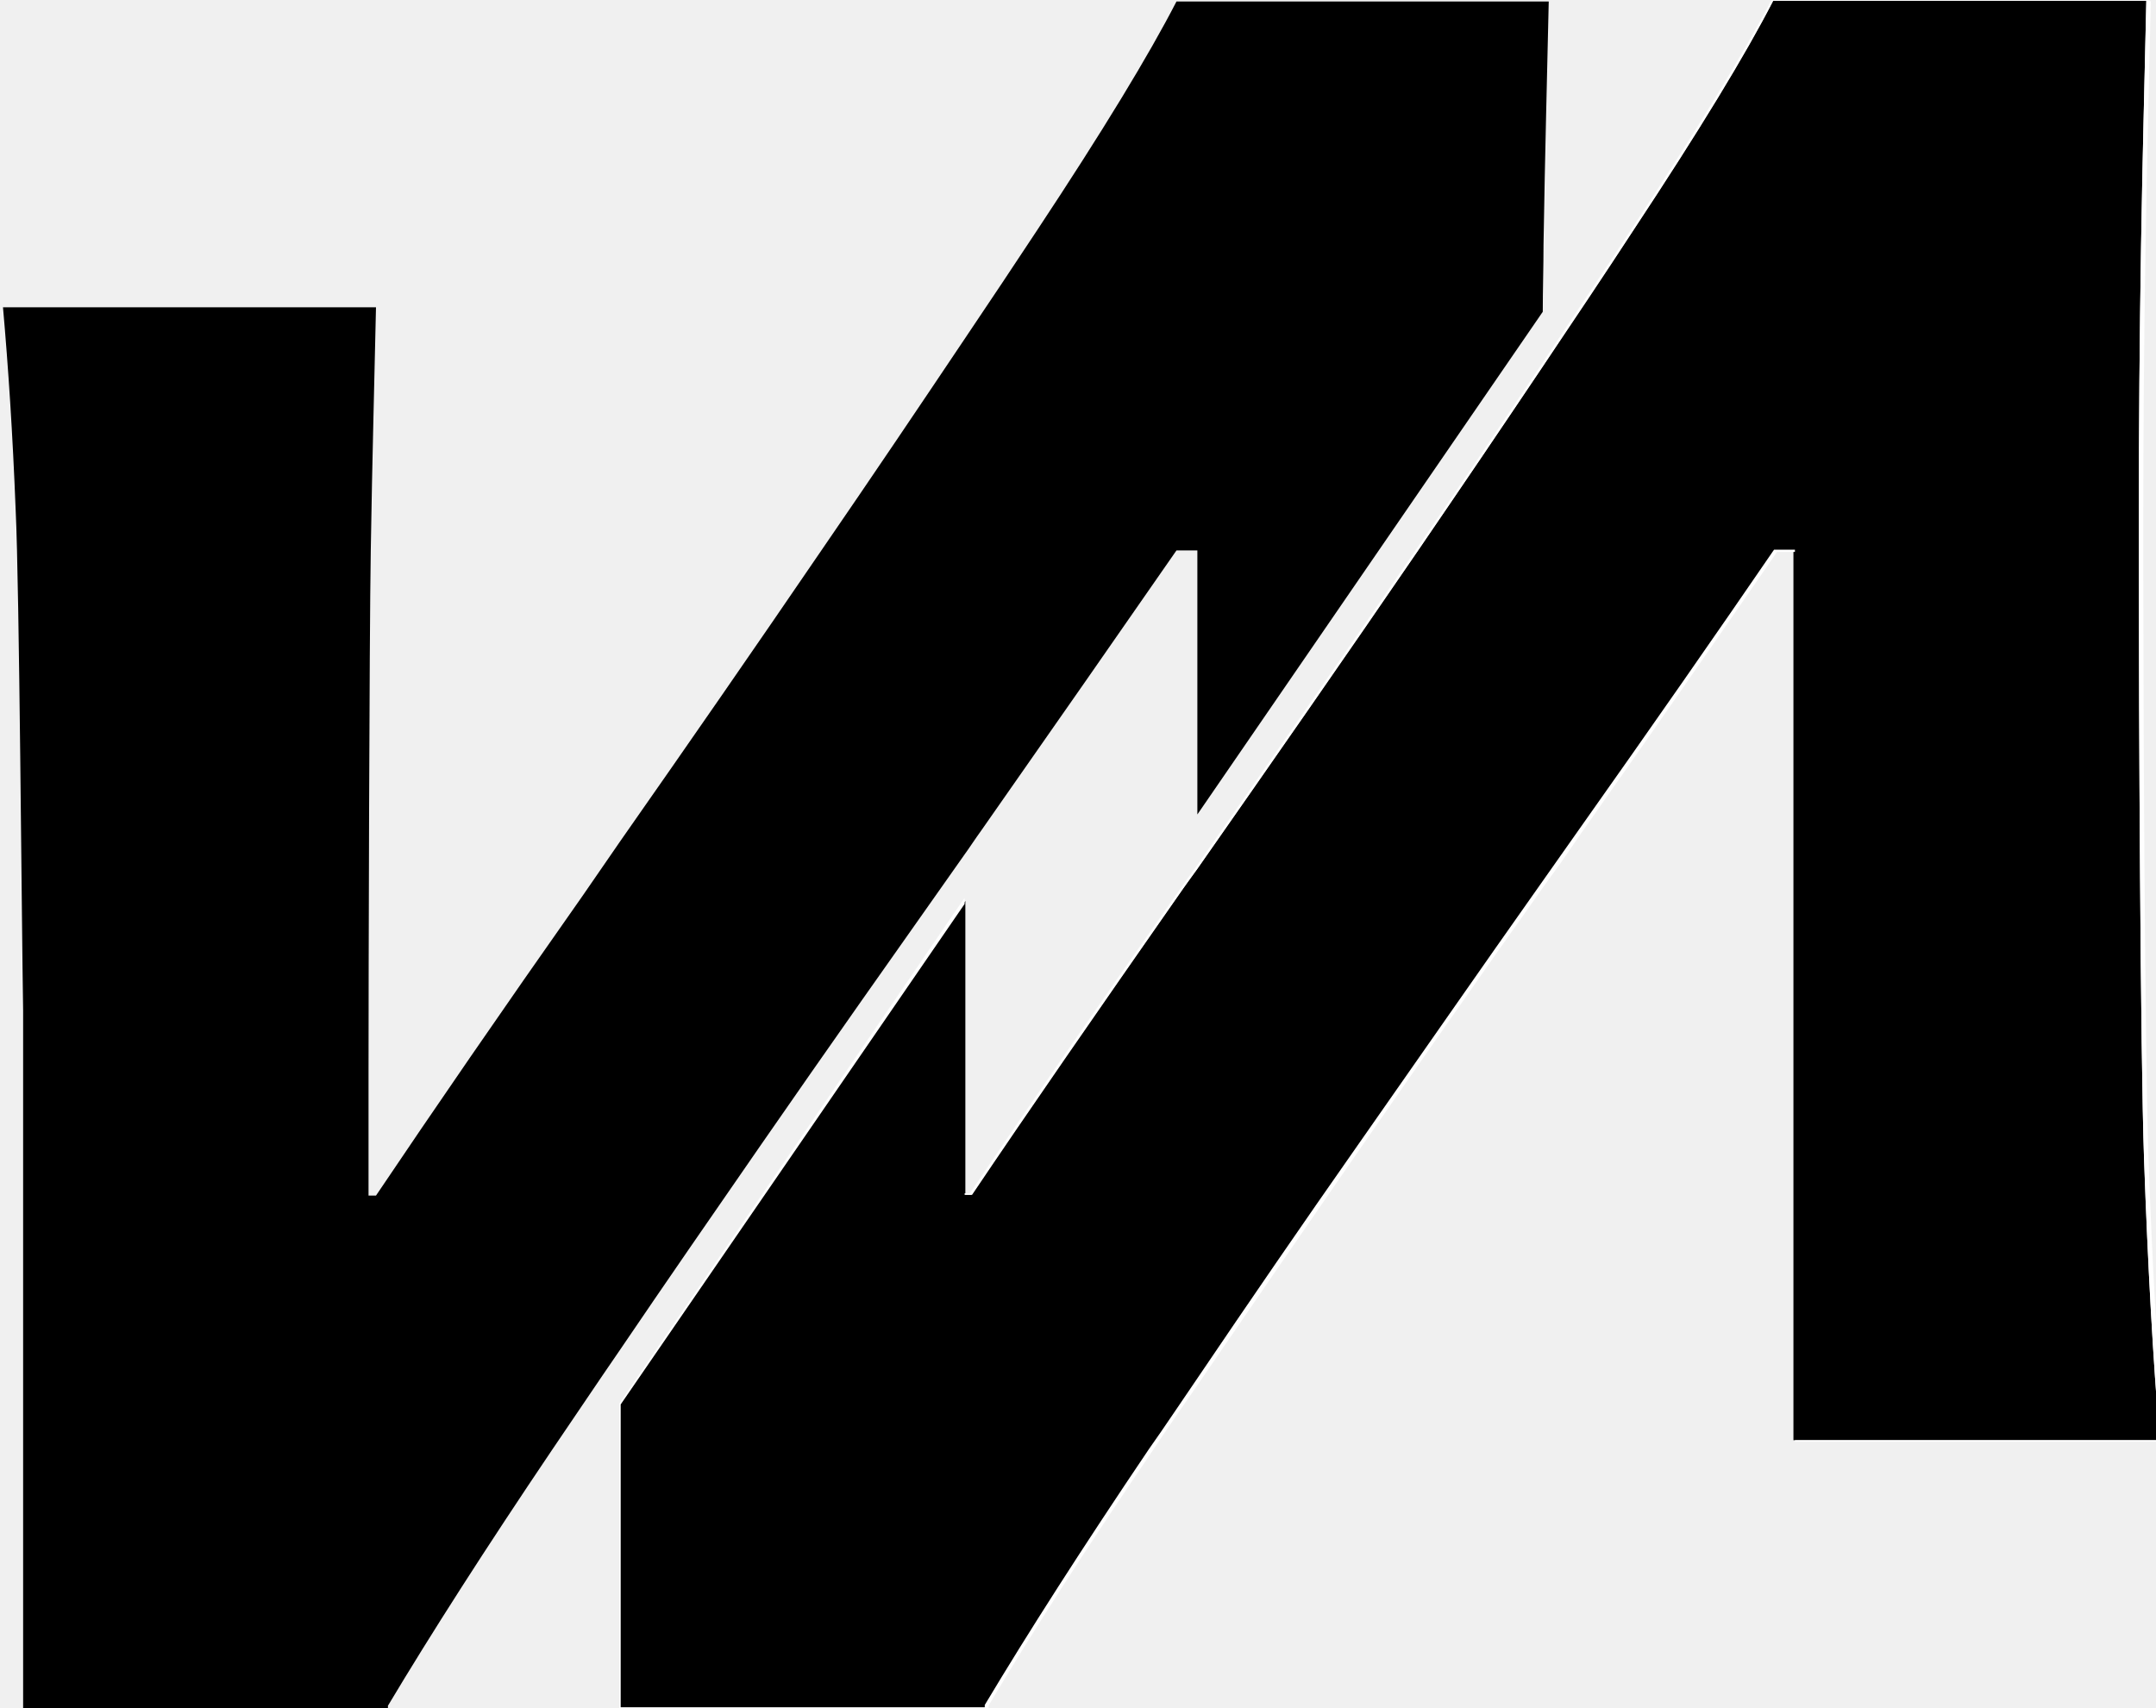
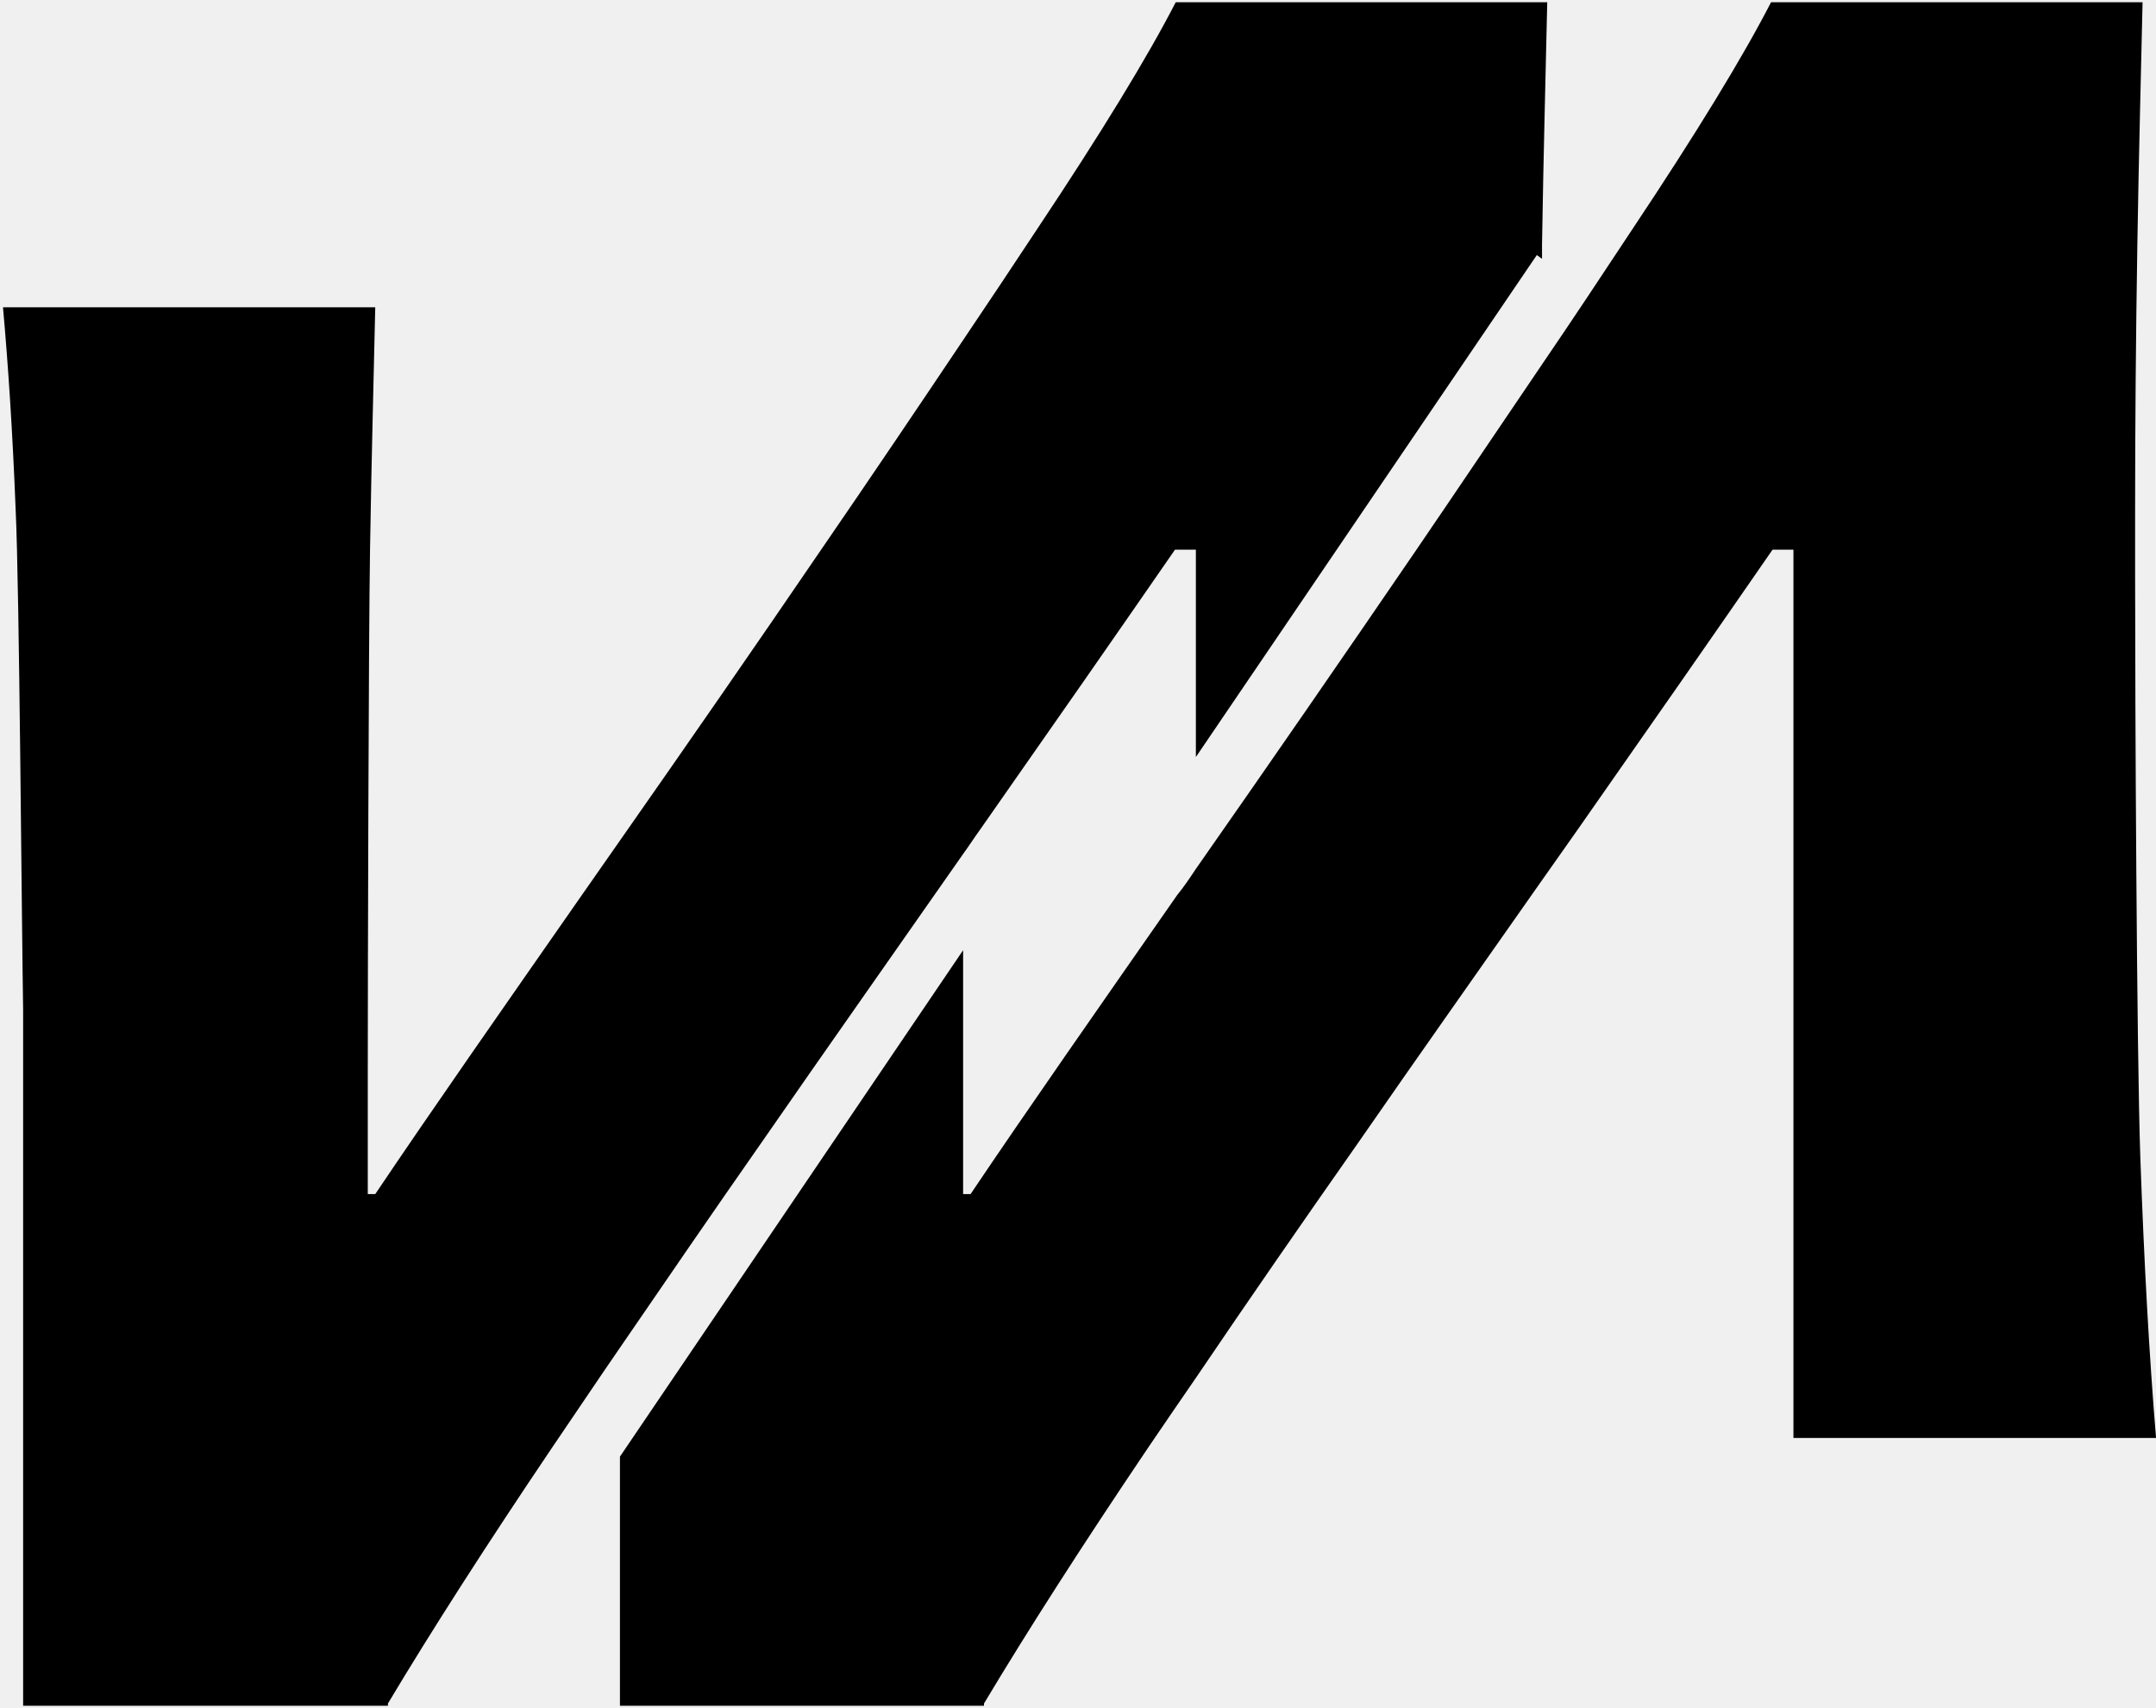
- <svg xmlns="http://www.w3.org/2000/svg" version="1.2" baseProfile="tiny" id="Слой_1" x="0px" y="0px" viewBox="0 0 289 229" xml:space="preserve">
+ <svg xmlns="http://www.w3.org/2000/svg" version="1.1" baseProfile="tiny" id="Слой_1" x="0px" y="0px" viewBox="0 0 289 229" xml:space="preserve">
  <path fill="none" d="M157.8,73.7c-7.6,11.1-16.3,23.6-26.2,37.6c-0.8,1.1-1.5,2.2-2.3,3.3v31.9c0,2.3,0,4.6,0,6.9c0,2.3,0,4.6,0,6.9  h1c7.6-11.3,16.9-24.7,27.7-40.2c0.8-1.2,1.7-2.4,2.5-3.5V73.7H157.8z" />
-   <path d="M160.5,73.7v35.5l46.3-67.4c0-3,0.1-6,0.1-9c0.2-12.5,0.5-23.3,0.7-32.6h-49.9c-3.7,7.2-9.9,17.4-18.7,30.7  c-3.1,4.7-6.3,9.5-9.6,14.4c-6.1,9.1-12.5,18.6-19.3,28.5c-8.8,12.9-17.8,25.9-26.9,38.9c-1.7,2.5-3.4,4.9-5.1,7.4  c-10.9,15.5-20.1,28.9-27.7,40.2h-1c0-2.3,0-4.6,0-6.9c0-2.3,0-4.6,0-6.9v-3c0-11.3,0.1-57.2,0.3-69.7c0.2-12.5,0.5-23.3,0.7-32.6  H0.4c0.7,7.9,1.3,16.9,1.7,27.2c0.5,10.3,0.8,55.3,1,67.1V229h48.9v-0.3c5.8-9.7,13.1-21.1,22-34.3c3-4.4,6-8.9,9.1-13.4  c6.1-9,12.4-18.1,18.9-27.5c9-13,18.1-25.9,27.2-38.8c0.8-1.1,1.5-2.2,2.3-3.3c9.8-14,18.5-26.5,26.2-37.6H160.5z" />
-   <g>
-     <path d="M83.1,229.1v-40.8l46.3-67.5v39.4h0.8c7.7-11.4,17-24.9,27.7-40.1l2.5-3.5c10-14.3,19.9-28.6,29.6-42.7   c5.7-8.3,11.3-16.6,16.6-24.5c4.3-6.5,8.5-12.7,12.3-18.5c8.7-13.2,15-23.5,18.7-30.7l0-0.1h50.1l0,0.1c-0.2,9.5-0.5,20.5-0.7,32.6   c-0.2,12.3-0.3,24.3-0.3,35.7v9c0,17,0.2,63.9,0.7,77.9c0.5,14.1,1.2,26.8,2.1,37.6l0,0.1h-49.1V73.9h-2.6   c-7.6,11-16.4,23.7-26.1,37.5l-5,7.1c-8.8,12.5-16.8,24-24.5,35c-7.4,10.7-14.7,21.2-21.6,31.4c-2.2,3.2-4.3,6.4-6.5,9.5   c-8.9,13.1-16.3,24.7-22,34.3l0,0.3v0.1H83.1z" />
-     <path fill="#FFFFFF" d="M287.7,0.3c-0.2,9.2-0.5,20.1-0.7,32.6c-0.2,12.5-0.3,24.4-0.3,35.7v9c0,15.7,0.2,63.7,0.7,77.9   c0.5,14.2,1.2,26.7,2.1,37.6h-48.9V73.7h-2.8c-7.6,11.1-16.3,23.6-26.2,37.6c-1.7,2.4-3.3,4.7-5,7.1c-8.2,11.6-16.3,23.3-24.5,35   c-7.5,10.7-14.7,21.2-21.6,31.4c-2.2,3.2-4.3,6.4-6.5,9.5c-8.9,13.2-16.2,24.6-22,34.3v0.3H83.2v-40.6l46.1-67.1v25.2   c0,2.3,0,4.6,0,6.9c0,2.3,0,4.6,0,6.9h1c7.6-11.3,16.9-24.7,27.7-40.2c0.8-1.2,1.7-2.4,2.5-3.5c10-14.3,19.9-28.5,29.6-42.7   c5.8-8.5,11.3-16.6,16.6-24.5c4.3-6.4,8.4-12.5,12.3-18.5c8.8-13.3,15-23.5,18.7-30.7H287.7 M287.9,0h-0.3h-49.9h-0.2l-0.1,0.1   c-3.7,7.1-10,17.4-18.7,30.6c-3.8,5.8-8,12-12.3,18.5c-5.3,7.9-10.9,16.2-16.6,24.5c-9.6,14-19.6,28.4-29.6,42.7l-1.1,1.5l-1.4,2   c-10.7,15.2-20,28.7-27.7,40.1h-0.7v-6.7v-6.9v-25.2v-0.8l-0.5,0.7L83,188.2l0,0.1v0.1V229v0.3h0.3h48.9h0.3V229v-0.3   c5.7-9.6,13.1-21.1,22-34.2c2.1-3.2,4.3-6.3,6.5-9.5c6.9-10.1,14.2-20.7,21.6-31.4c7.7-11.1,15.7-22.6,24.5-35l2.1-2.9   c1-1.4,1.9-2.8,2.9-4.2c9.8-13.9,18.5-26.5,26.1-37.5h2.4v119v0.3h0.3h48.9h0.3l0-0.3c-0.9-10.8-1.6-23.5-2.1-37.6   c-0.5-14-0.7-60.9-0.7-77.9v-9c0-11.4,0.1-23.4,0.3-35.7c0.2-12.1,0.5-23.1,0.7-32.6L287.9,0L287.9,0z" />
-   </g>
+   <path d="M160.3,73.6v27.9L206,34.2l0.7,0.5c0-0.6,0-1.3,0-1.9c0.2-12.5,0.5-23.3,0.7-32.5h-49.8c-3.7,7.2-9.9,17.4-18.7,30.6  c-3.1,4.7-6.3,9.5-9.6,14.4c-6.1,9.1-12.5,18.6-19.3,28.5c-8.8,12.9-17.8,25.9-26.9,38.9c-1.7,2.4-3.4,4.9-5.1,7.3  c-10.8,15.5-20.1,28.8-27.7,40.1h-1c0-2.3,0-4.6,0-6.9c0-2.3,0-4.6,0-6.9v-3c0-11.3,0.1-57.1,0.3-69.6c0.2-12.5,0.5-23.3,0.7-32.5  H0.4c0.7,7.8,1.3,16.9,1.7,27.2c0.5,10.3,0.8,55.2,1,67v93.3H52v-0.3c5.8-9.7,13.1-21.1,22-34.3c3-4.4,6-8.9,9.1-13.4  c6.1-8.9,12.4-18.1,18.9-27.4c9-13,18.1-25.9,27.1-38.8c0.8-1.1,1.5-2.2,2.3-3.3c9.8-14,18.5-26.5,26.1-37.5H160.3z" />
+   <path d="M289,192.7c-0.9-10.8-1.6-23.4-2.1-37.5c-0.5-14.2-0.7-62.1-0.7-77.8v-9c0-11.3,0.1-23.2,0.3-35.6  c0.2-12.5,0.5-23.3,0.7-32.5h-49.8c-3.7,7.2-9.9,17.4-18.7,30.6c-3.9,5.9-8,12.1-12.3,18.4c-5.3,7.8-10.8,16-16.6,24.5  c-9.7,14.2-19.5,28.4-29.5,42.7c-0.8,1.2-1.6,2.4-2.5,3.5c-10.8,15.5-20.1,28.8-27.7,40.1h-1c0-2.3,0-4.6,0-6.9c0-2.3,0-4.6,0-6.9  v-18.9l-46,67.9v33.4h48.8v-0.3c5.8-9.7,13.1-21.1,22-34.3c2.1-3.1,4.3-6.3,6.5-9.5c6.9-10.2,14.1-20.6,21.6-31.3  c8.1-11.7,16.3-23.3,24.5-35c1.7-2.4,3.3-4.7,5-7.1c9.8-14,18.5-26.5,26.1-37.5h2.8v119.1H289z" />
</svg>
